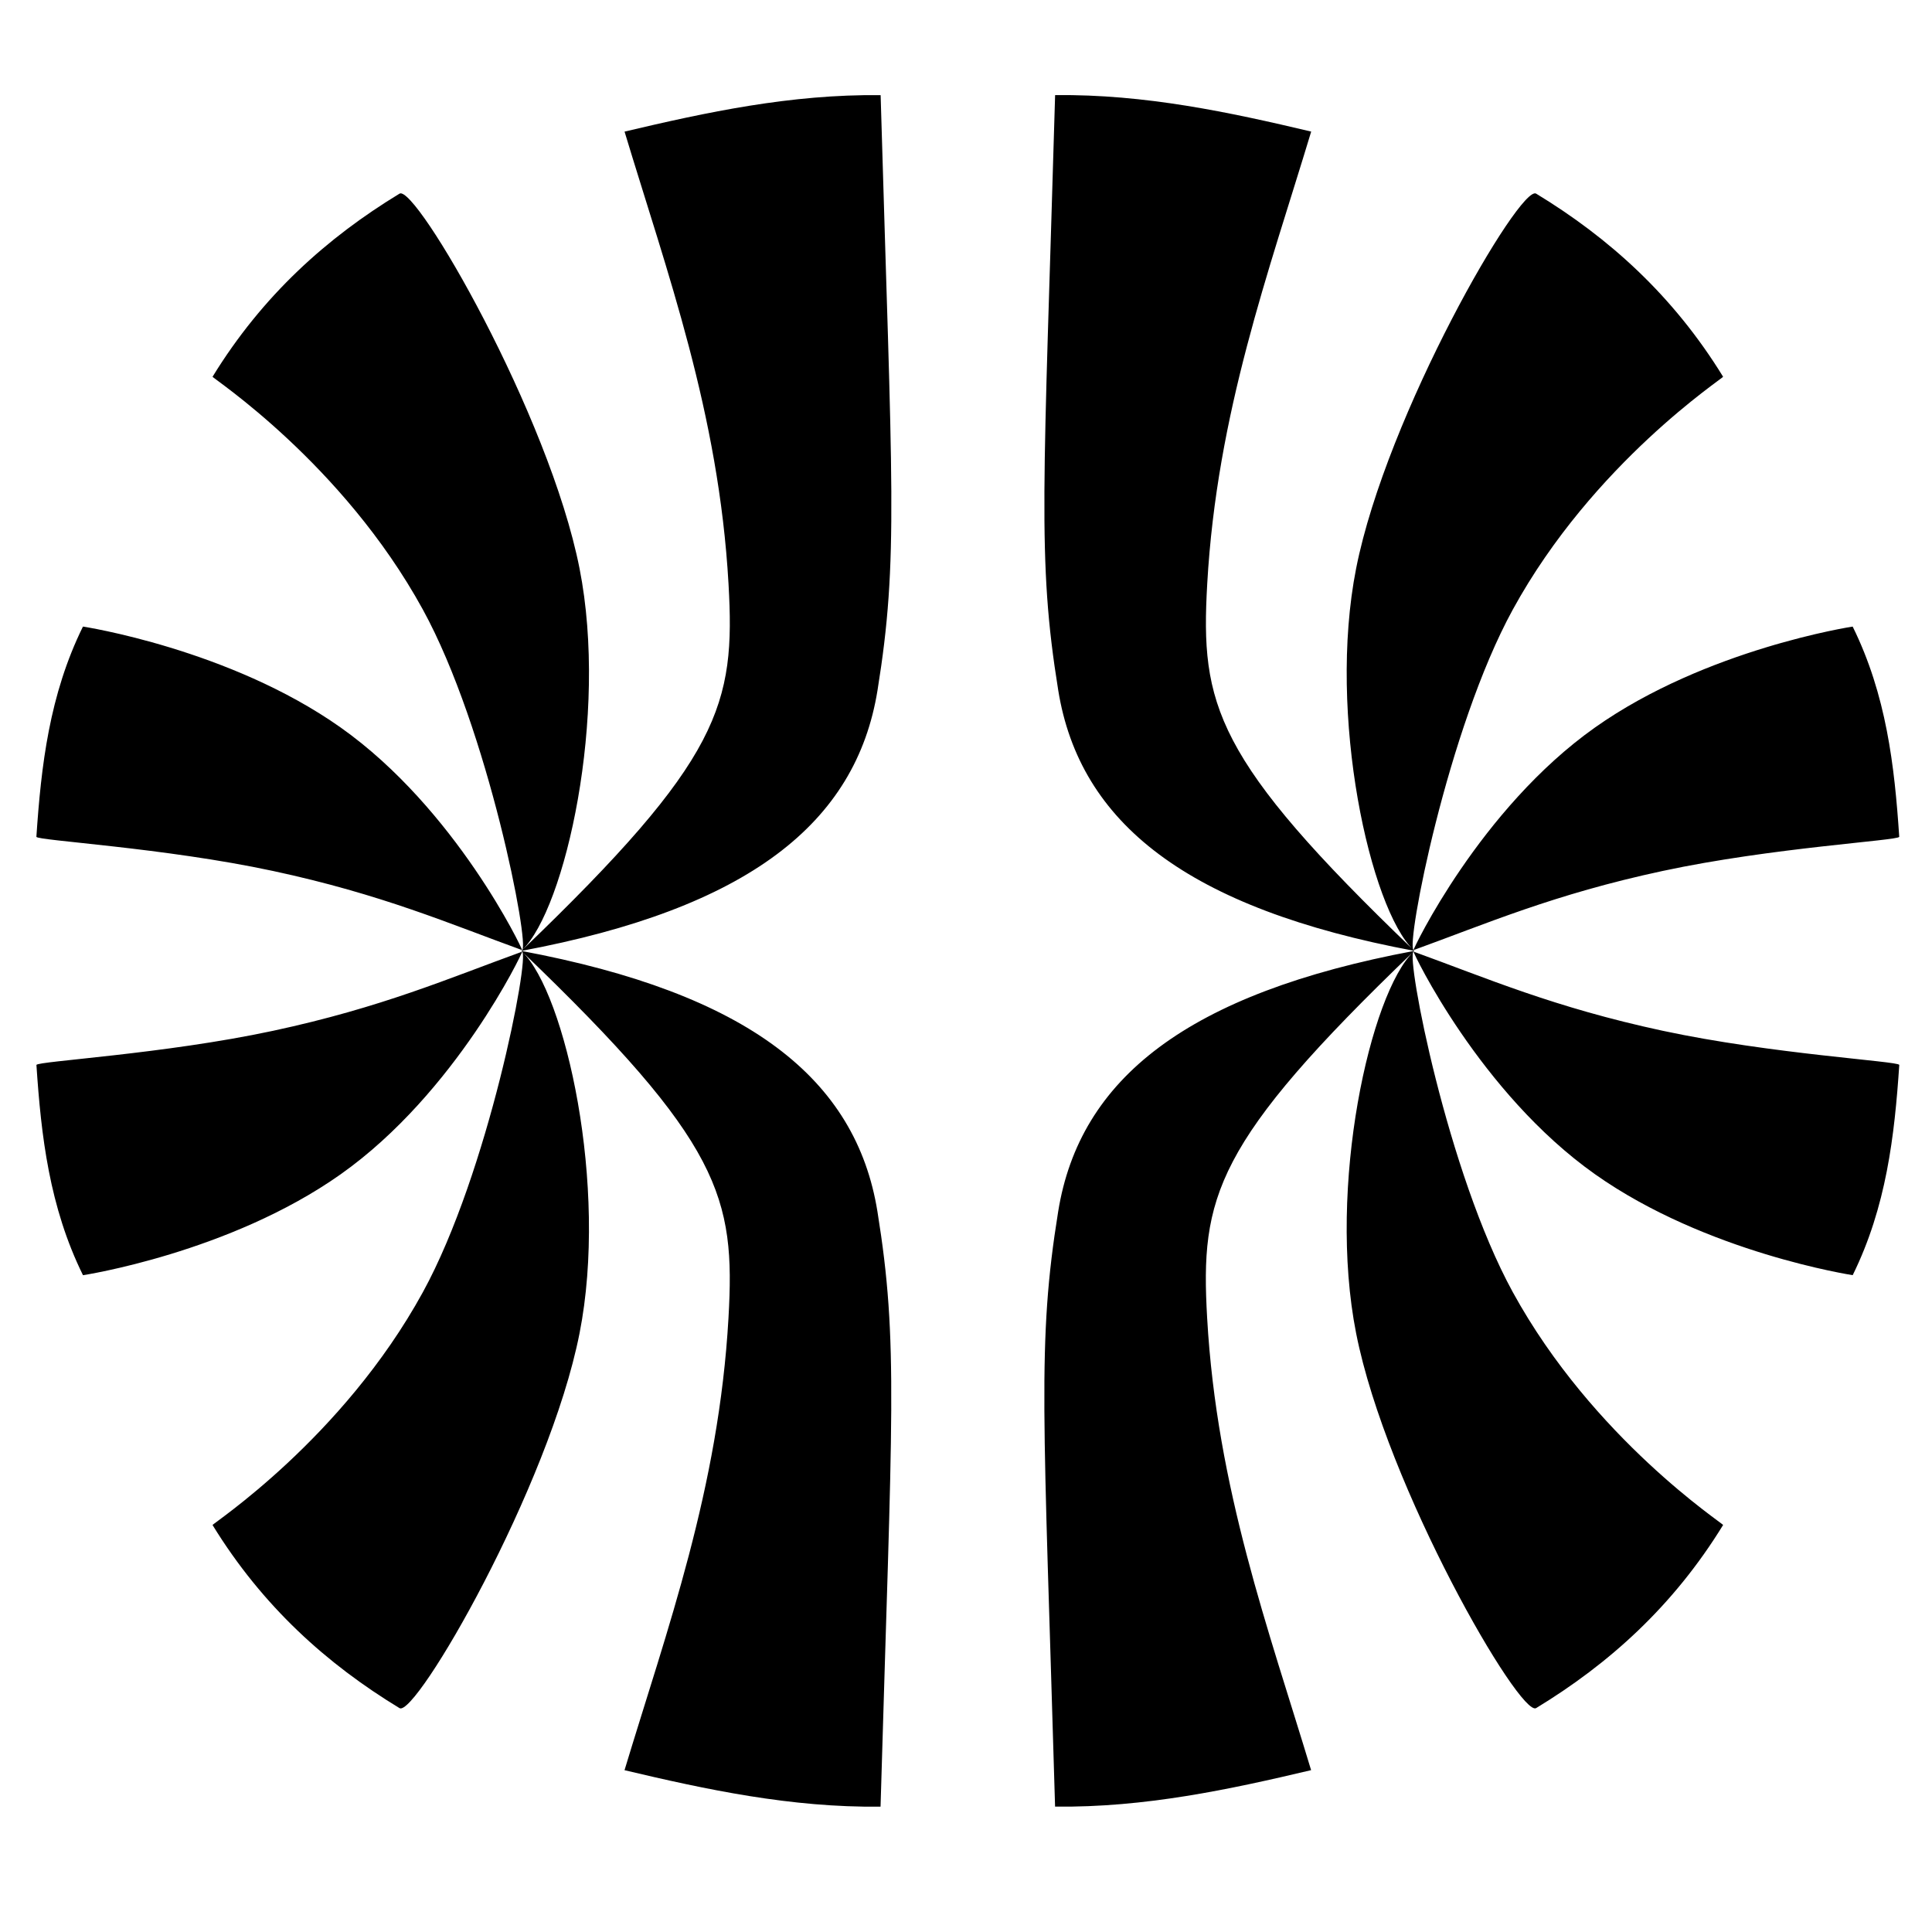
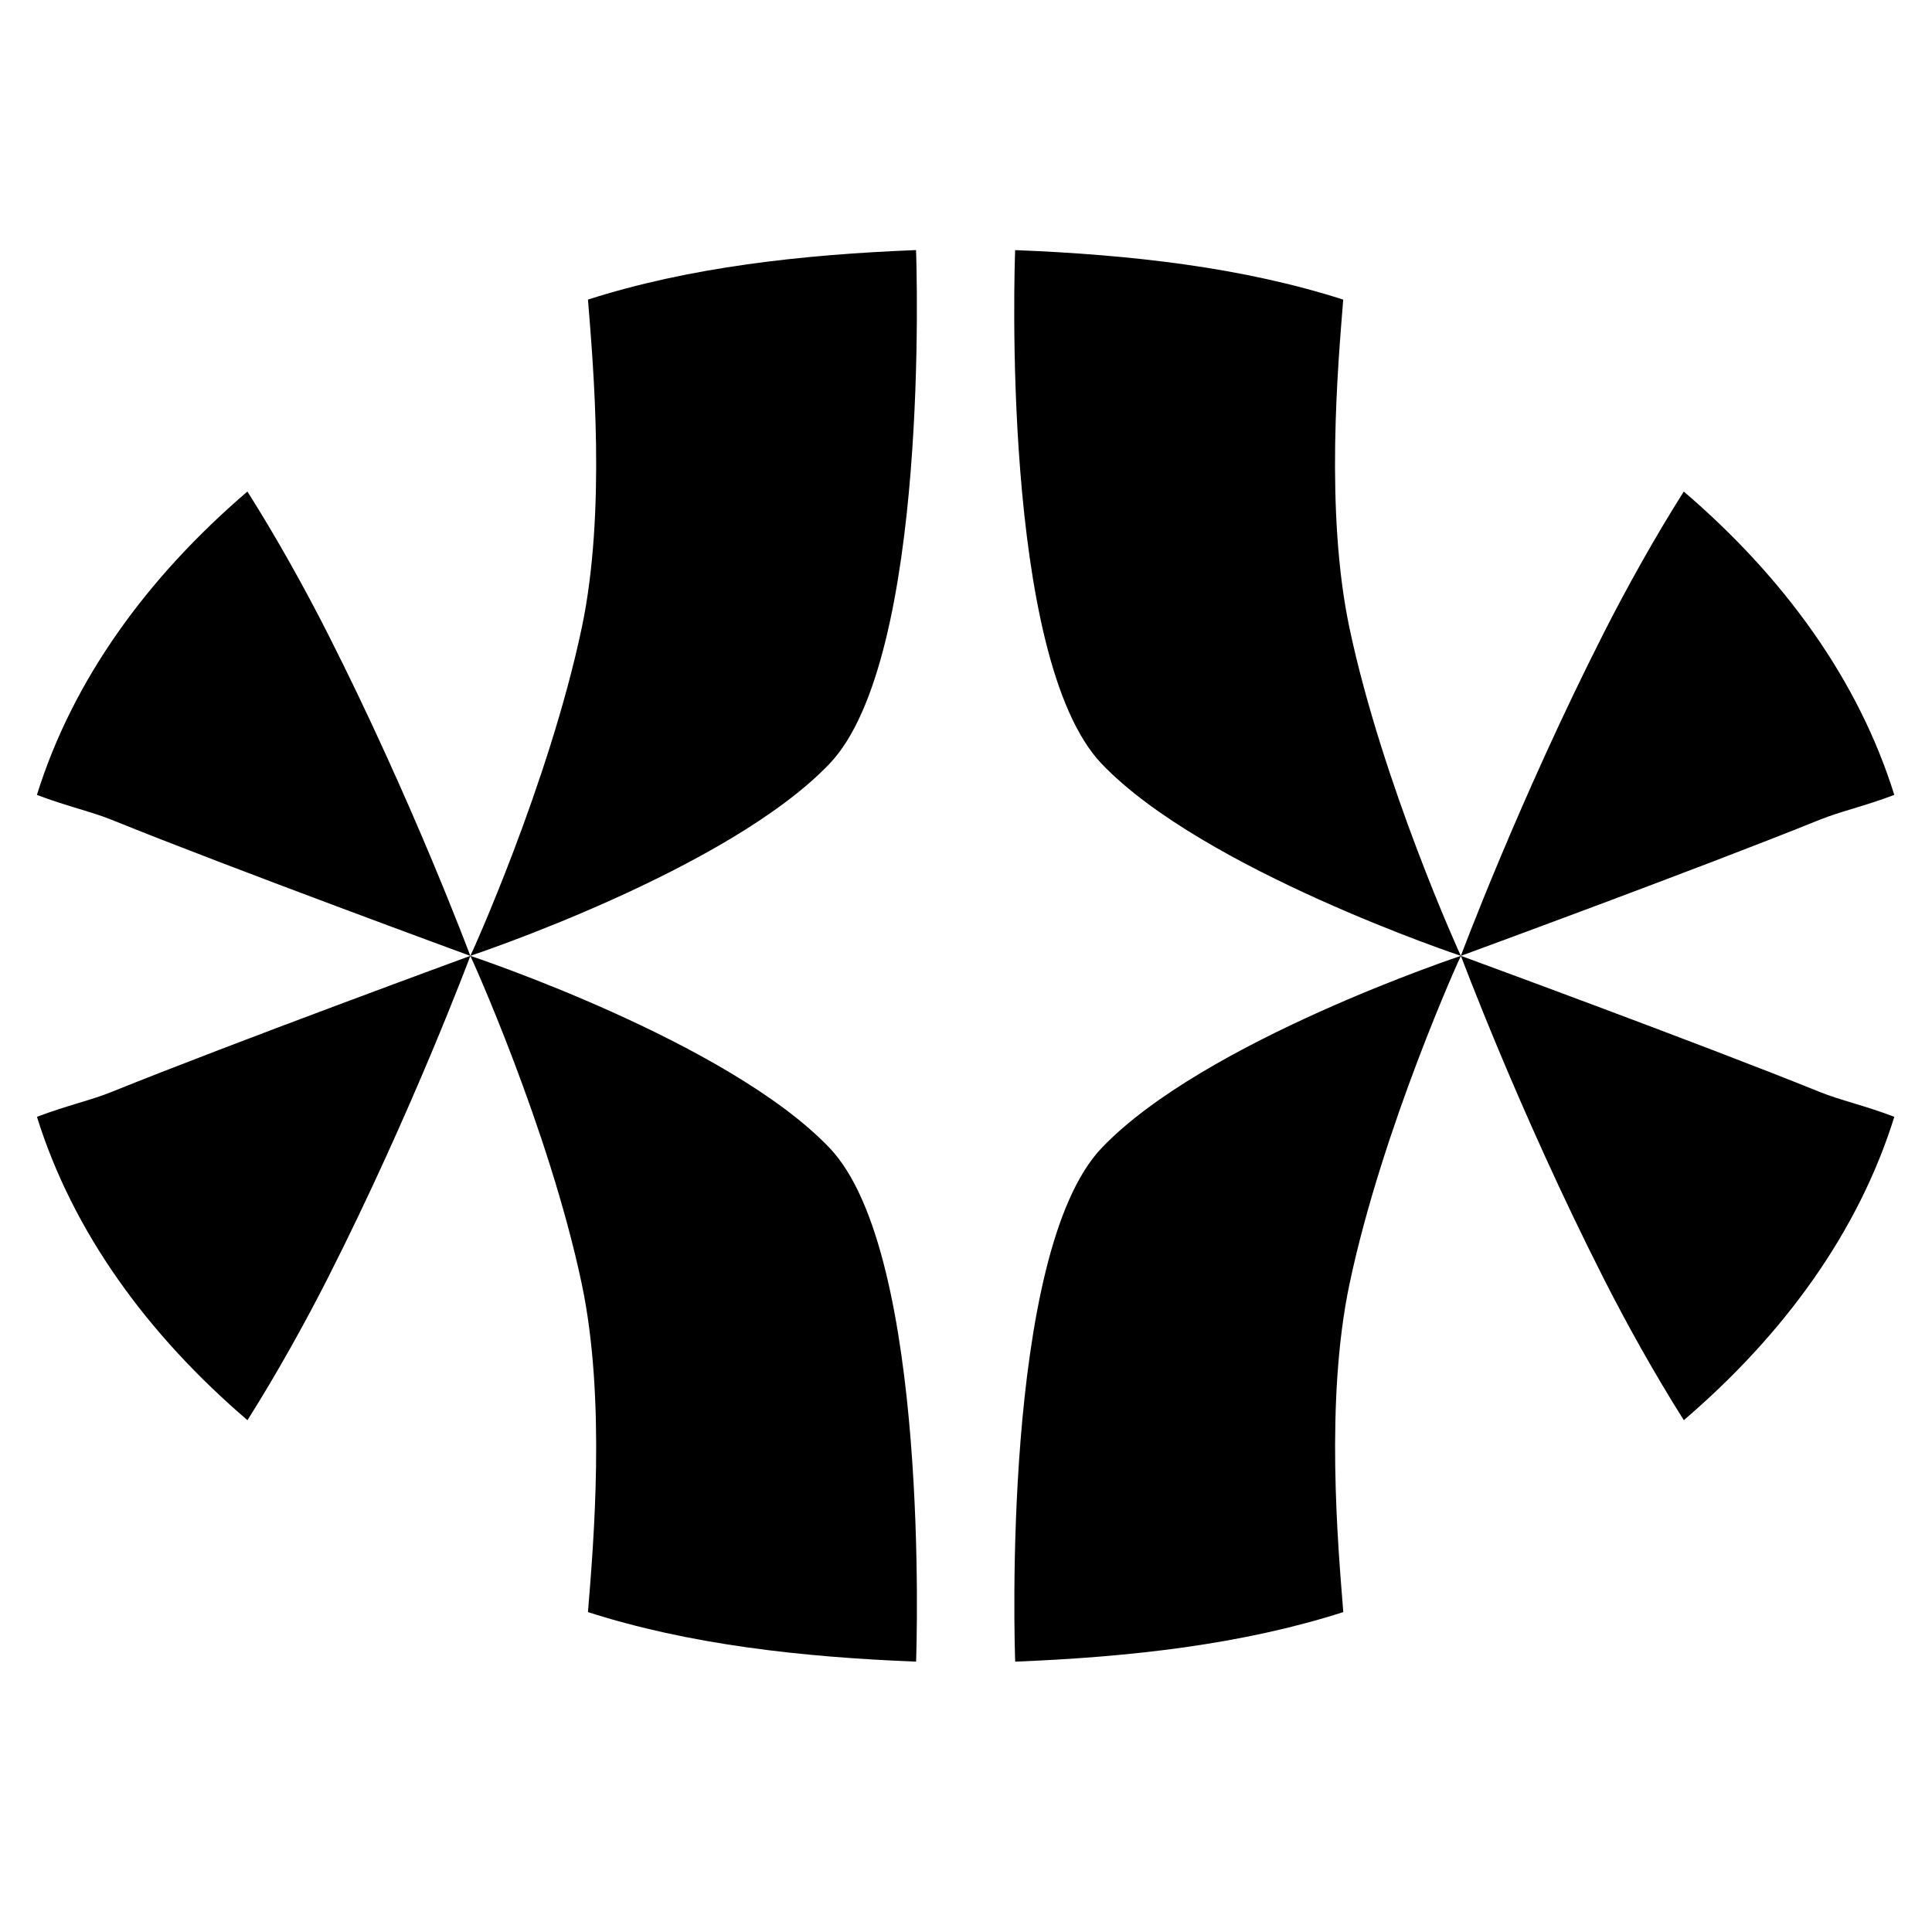
<svg xmlns="http://www.w3.org/2000/svg" xmlns:ns1="http://www.openswatchbook.org/uri/2009/osb" width="48" height="48" id="svg2" version="1.1">
  <defs id="defs4">
    <linearGradient id="linearGradient3839" ns1:paint="solid">
      <stop style="stop-color:#000000;stop-opacity:1;" offset="0" id="stop3841" />
    </linearGradient>
  </defs>
  <g id="layer1" transform="translate(0,-1004.362)">
-     <path style="fill:#000000;fill-opacity:1;stroke:none" d="m 21.878,1006.726 c -2.23,-0.026 -4.334,0.426 -6.361,0.906 1.054,3.494 2.342,6.984 2.583,11.238 0.17,2.996 -0.169,4.339 -5.127,9.098 -0.007,0.01 -0.012,0.012 -0.019,0.019 5.637,-1.055 8.315,-3.171 8.848,-6.477 0.527,-3.266 0.361,-4.982 0.077,-14.784 z m -8.925,21.261 c 0.007,0.01 0.012,0.013 0.019,0.019 4.959,4.759 5.297,6.102 5.127,9.098 -0.241,4.253 -1.528,7.743 -2.583,11.238 2.027,0.48 4.131,0.932 6.361,0.906 0.284,-9.802 0.45,-11.518 -0.077,-14.784 -0.533,-3.306 -3.211,-5.422 -8.848,-6.477 z m 0.019,0.019 c 0.19,0.129 -0.839,5.491 -2.467,8.462 -1.997,3.644 -5.24,5.756 -5.224,5.783 1.241,2.02 2.84,3.453 4.645,4.549 0.397,0.241 3.717,-5.487 4.472,-9.31 0.722,-3.656 -0.354,-8.455 -1.426,-9.484 z m 0,0 c -1.801,0.652 -3.478,1.385 -6.188,1.966 -2.71,0.581 -5.856,0.755 -5.879,0.848 0.117,1.767 0.321,3.528 1.157,5.224 0,0 3.637,-0.553 6.4,-2.506 2.866,-2.026 4.529,-5.521 4.511,-5.532 z m 0,-0.039 c 0.019,-0.011 -1.644,-3.506 -4.511,-5.532 -2.762,-1.952 -6.4,-2.506 -6.4,-2.506 -0.835,1.696 -1.039,3.456 -1.157,5.224 0.023,0.093 3.17,0.267 5.879,0.848 2.71,0.581 4.387,1.313 6.188,1.966 z m 0,0 c 1.072,-1.028 2.149,-5.827 1.426,-9.484 -0.755,-3.824 -4.075,-9.551 -4.472,-9.31 -1.805,1.097 -3.405,2.529 -4.645,4.549 -0.016,0.027 3.226,2.138 5.224,5.783 1.628,2.971 2.657,8.333 2.467,8.462 z m 13.242,-21.242 c -0.284,9.802 -0.45,11.518 0.077,14.784 0.533,3.306 3.211,5.422 8.848,6.477 -0.007,-0.01 -0.012,-0.012 -0.019,-0.019 -4.959,-4.759 -5.297,-6.102 -5.127,-9.098 0.241,-4.253 1.528,-7.743 2.583,-11.238 -2.027,-0.48 -4.131,-0.932 -6.361,-0.906 z m 8.905,21.242 c -0.19,-0.129 0.839,-5.491 2.467,-8.462 1.997,-3.644 5.24,-5.756 5.224,-5.783 -1.241,-2.02 -2.84,-3.453 -4.645,-4.549 -0.397,-0.241 -3.717,5.487 -4.472,9.31 -0.722,3.656 0.354,8.455 1.426,9.484 z m 0,0 c 1.801,-0.652 3.478,-1.385 6.188,-1.966 2.71,-0.582 5.856,-0.755 5.879,-0.848 -0.117,-1.768 -0.321,-3.528 -1.157,-5.224 0,0 -3.637,0.553 -6.4,2.506 -2.866,2.026 -4.529,5.521 -4.511,5.532 z m 0.019,0.019 c -5.637,1.055 -8.315,3.171 -8.848,6.477 -0.527,3.266 -0.361,4.982 -0.077,14.784 2.23,0.026 4.334,-0.426 6.361,-0.906 -1.054,-3.494 -2.342,-6.984 -2.583,-11.238 -0.17,-2.996 0.169,-4.339 5.127,-9.098 0.007,-0.01 0.012,-0.013 0.019,-0.019 z m -0.019,0.019 c -0.019,0.011 1.644,3.506 4.511,5.532 2.762,1.952 6.4,2.506 6.4,2.506 0.835,-1.696 1.039,-3.456 1.157,-5.224 -0.023,-0.093 -3.17,-0.267 -5.879,-0.848 -2.71,-0.582 -4.387,-1.314 -6.188,-1.966 z m 0,0 c -1.072,1.028 -2.149,5.827 -1.426,9.484 0.755,3.824 4.075,9.551 4.472,9.31 1.805,-1.097 3.405,-2.529 4.645,-4.549 0.016,-0.027 -3.226,-2.138 -5.224,-5.783 -1.628,-2.971 -2.657,-8.333 -2.467,-8.462 z" id="path6383" />
+     <path style="fill:#000000;fill-opacity:1;stroke:none" d="m 22.76,1010.575 c -2.863,0.113 -5.647,0.428 -8.152,1.23 0.132,1.649 0.454,5.267 -0.154,8.152 -0.815,3.869 -2.762,8.162 -2.769,8.152 0,0 6.383,-2.115 8.921,-4.768 2.503,-2.617 2.163,-12.489 2.153,-12.767 z m -11.075,17.535 c 0.007,0 1.953,4.283 2.769,8.152 0.608,2.885 0.286,6.503 0.154,8.152 2.505,0.805 5.289,1.118 8.152,1.231 0.01,-0.276 0.349,-10.15 -2.153,-12.767 -2.538,-2.653 -8.921,-4.768 -8.921,-4.768 z m 0,0 c 0,0 -5.909,2.166 -8.921,3.384 -0.498,0.202 -1.109,0.335 -1.846,0.615 0.89,2.855 2.735,5.399 5.23,7.537 0.728,-1.153 1.425,-2.405 2,-3.538 2.096,-4.134 3.538,-7.998 3.538,-7.998 z m 0,0 c 0,0 -1.442,-3.864 -3.538,-7.998 -0.574,-1.133 -1.271,-2.385 -2,-3.538 -2.495,2.137 -4.34,4.682 -5.23,7.537 0.737,0.281 1.348,0.413 1.846,0.615 3.012,1.218 8.921,3.384 8.921,3.384 z m 13.536,-17.535 c -0.01,0.276 -0.367,10.132 2.153,12.767 2.52,2.635 8.921,4.768 8.921,4.768 -0.007,0 -1.953,-4.283 -2.769,-8.152 -0.608,-2.886 -0.286,-6.504 -0.154,-8.152 -2.505,-0.804 -5.289,-1.118 -8.152,-1.23 z m 11.075,17.535 c 0,0 5.909,-2.166 8.921,-3.384 0.498,-0.202 1.109,-0.335 1.846,-0.615 -0.89,-2.854 -2.735,-5.4 -5.23,-7.537 -0.728,1.152 -1.425,2.405 -2,3.538 -2.096,4.134 -3.538,7.998 -3.538,7.998 z m 0,0 c 0,0 1.442,3.865 3.538,7.998 0.574,1.133 1.271,2.385 2,3.538 2.495,-2.138 4.34,-4.682 5.23,-7.537 -0.737,-0.281 -1.348,-0.413 -1.846,-0.615 -3.012,-1.218 -8.921,-3.384 -8.921,-3.384 z m 0,0 c 0,0 -6.383,2.115 -8.921,4.768 -2.503,2.617 -2.163,12.489 -2.153,12.767 2.863,-0.113 5.647,-0.428 8.152,-1.231 -0.132,-1.648 -0.454,-5.266 0.154,-8.152 0.815,-3.869 2.762,-8.162 2.769,-8.152 z" id="path3945" />
  </g>
</svg>
